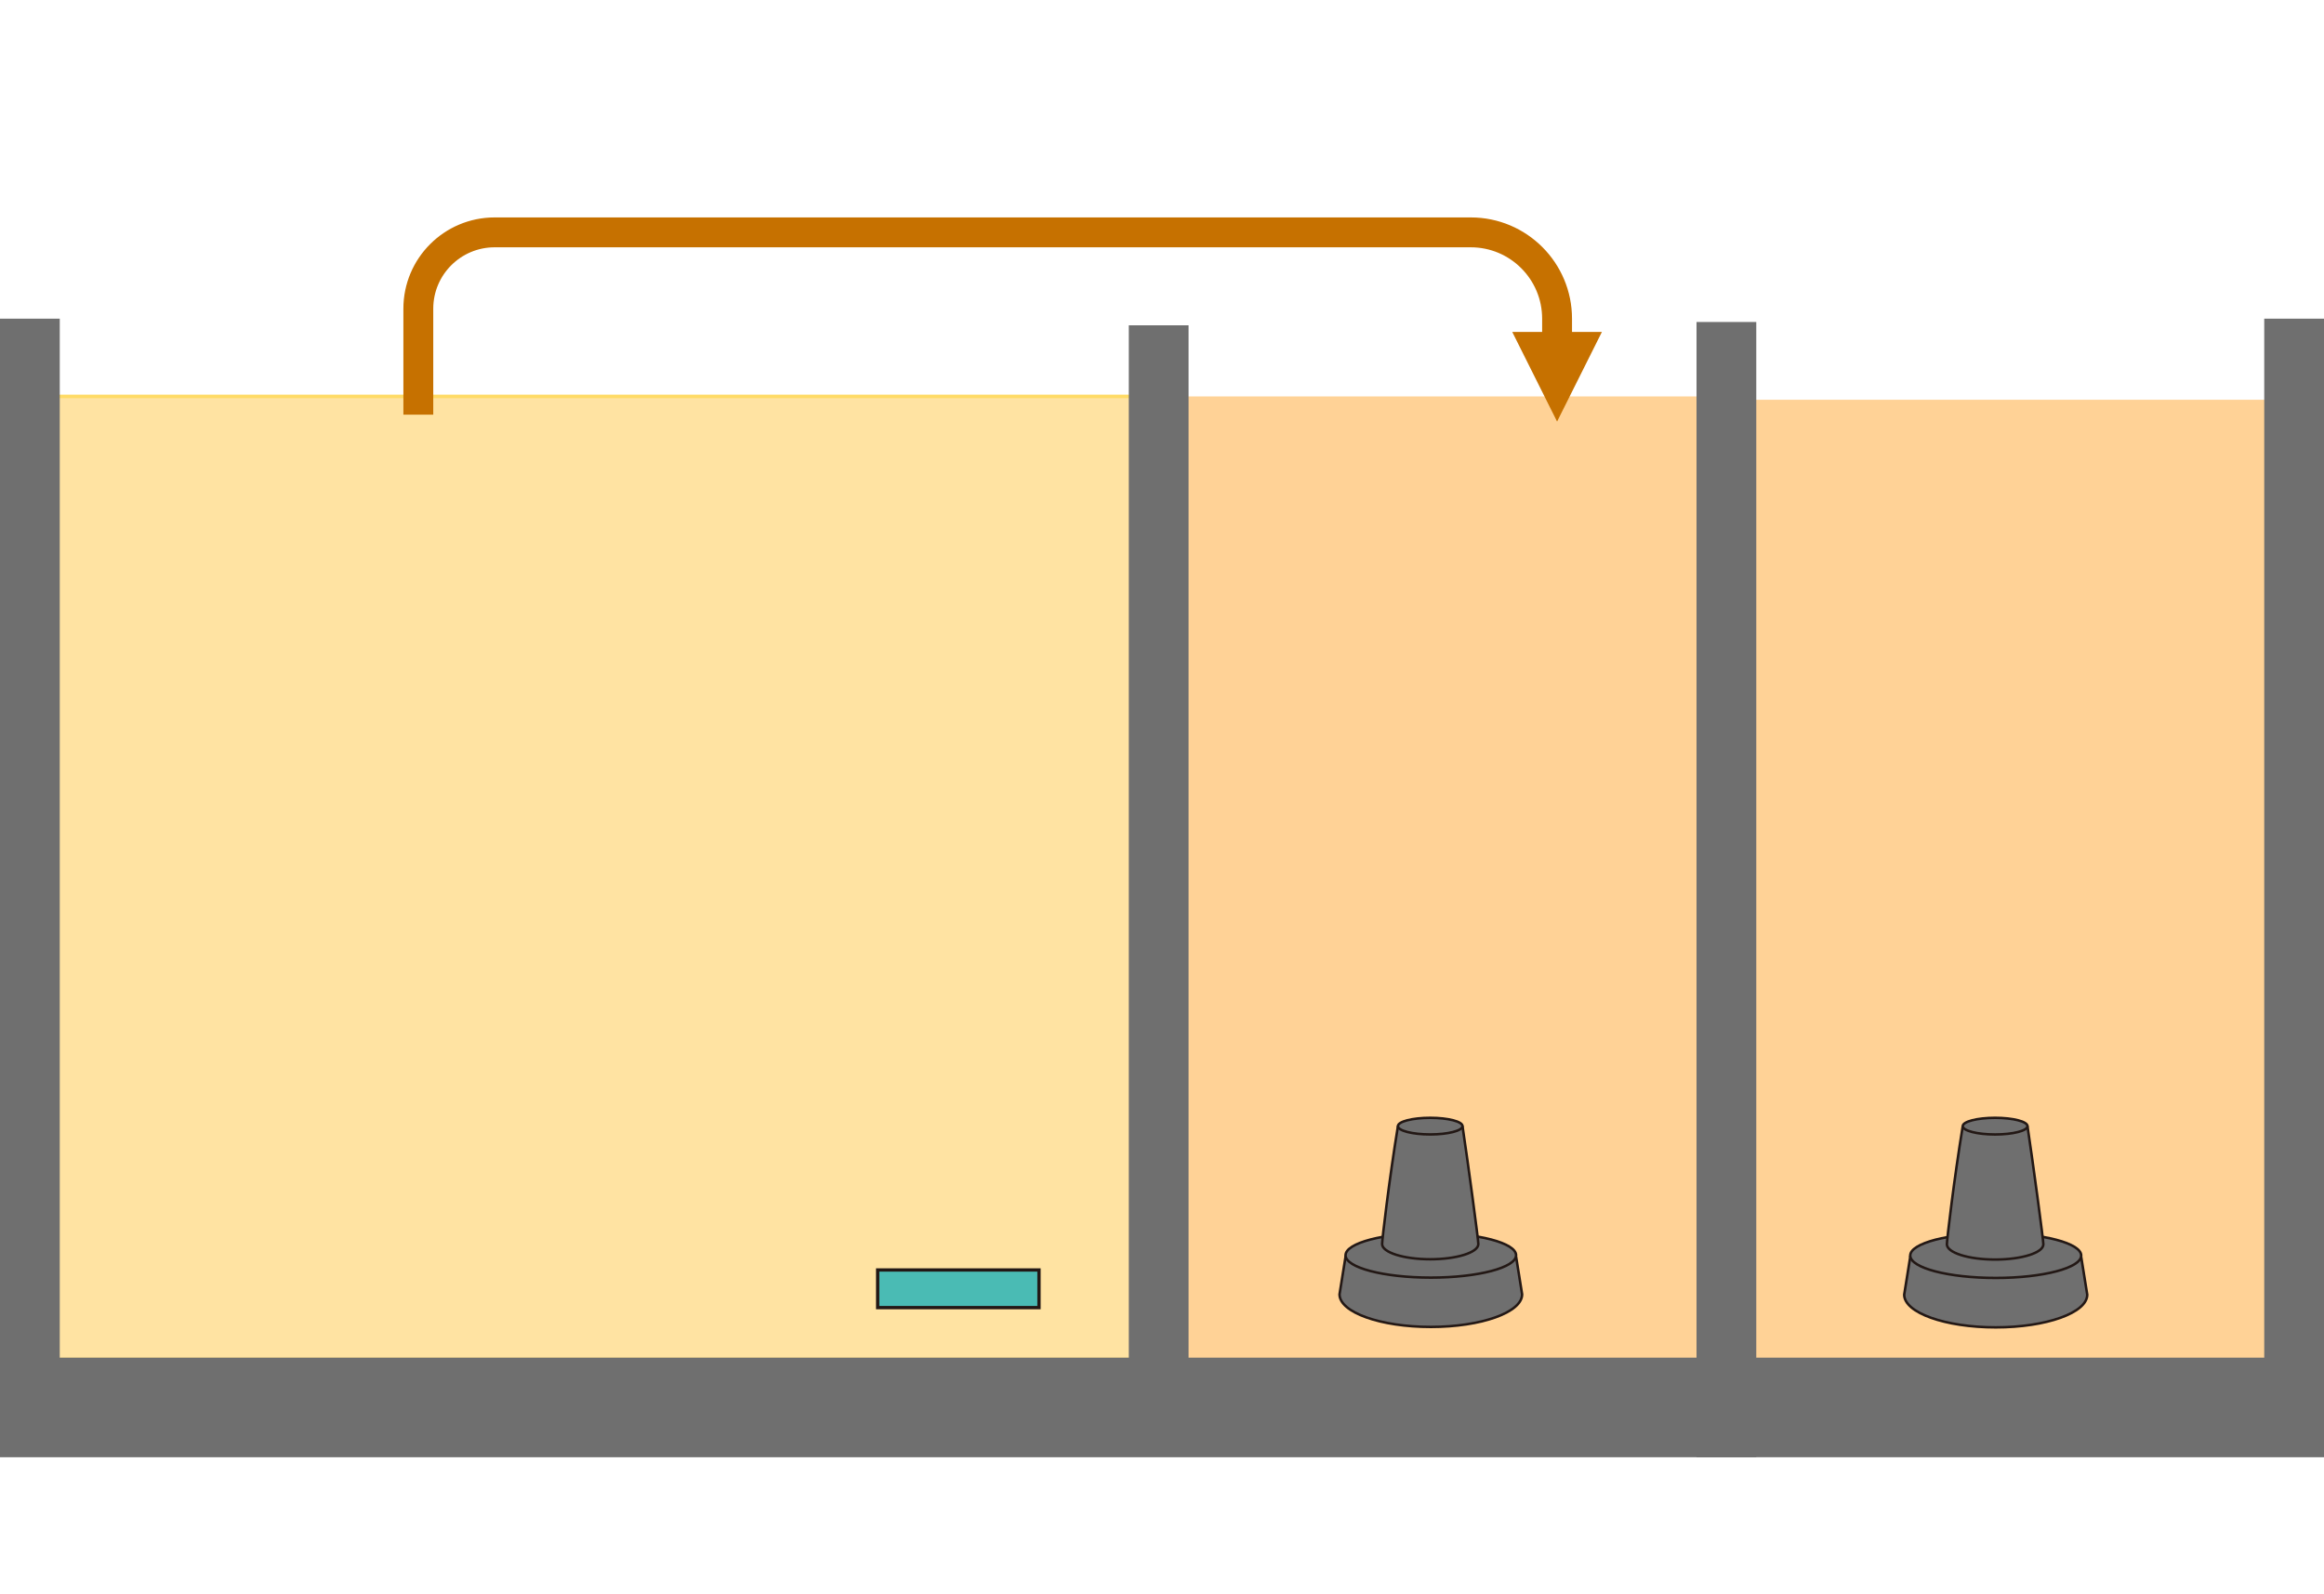
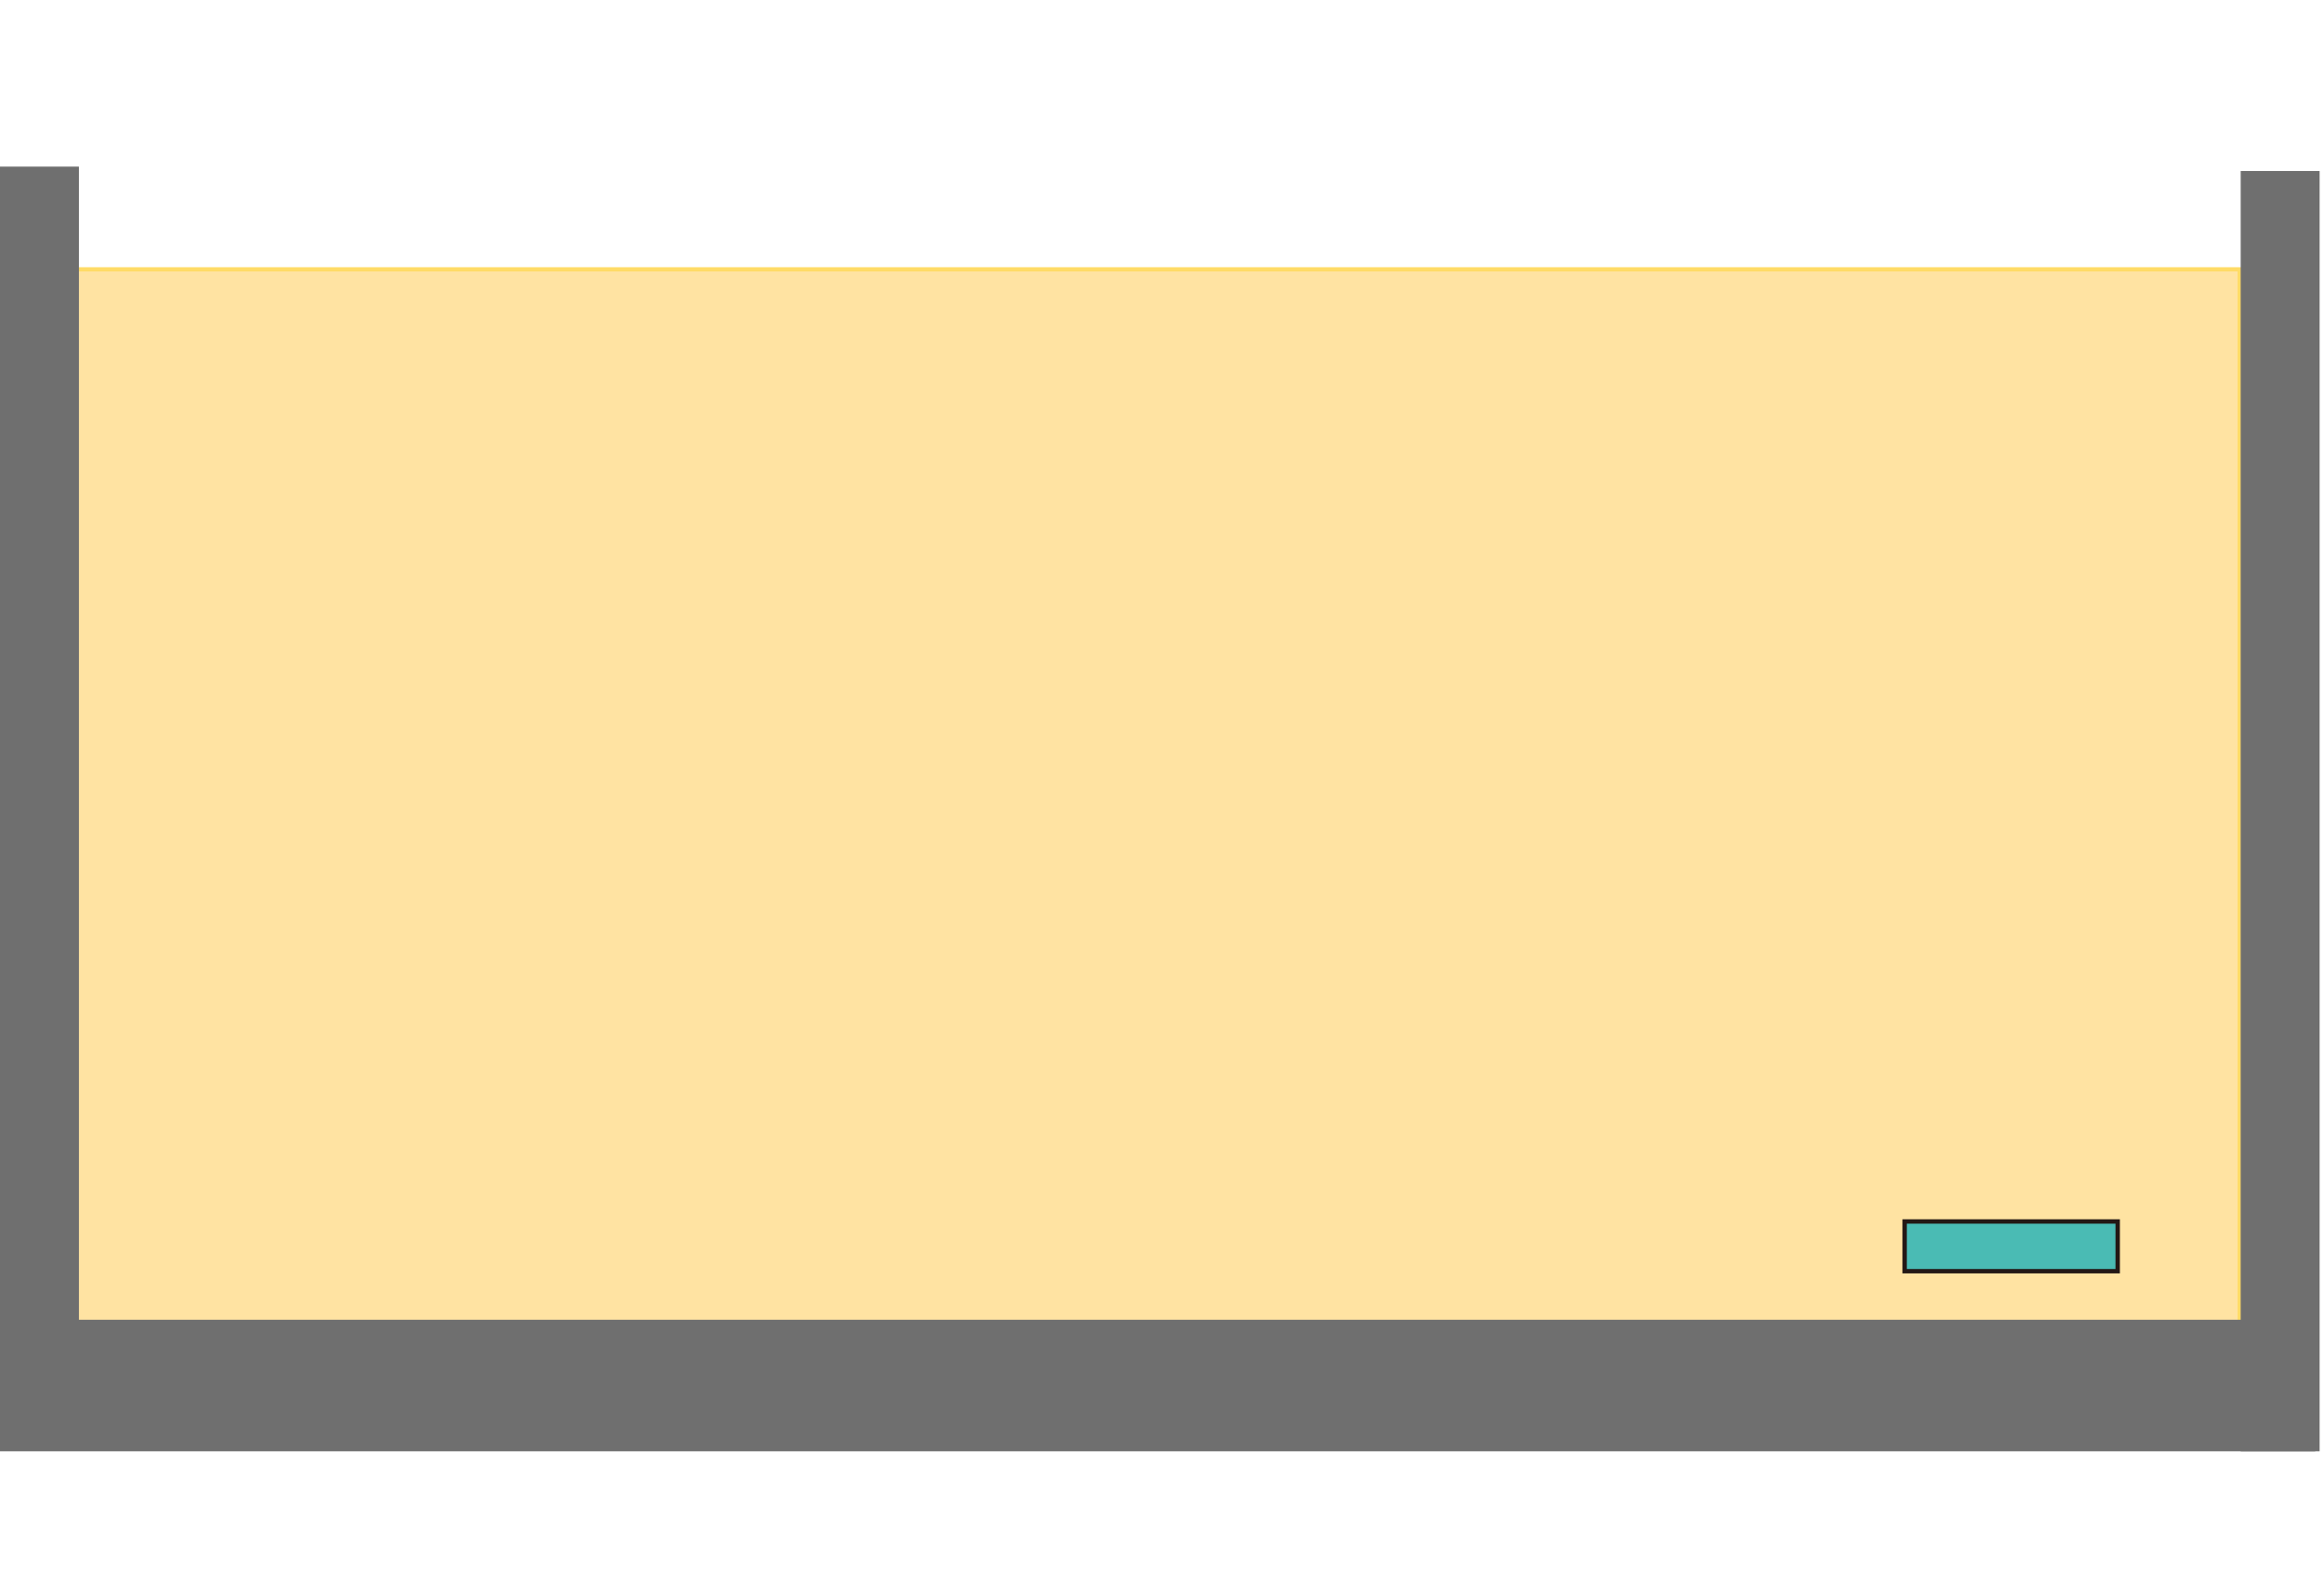
- <svg xmlns="http://www.w3.org/2000/svg" width="100%" height="100%" viewBox="0 0 700 480" version="1.1" xml:space="preserve" style="fill-rule:evenodd;clip-rule:evenodd;stroke-linejoin:round;stroke-miterlimit:2;">
-   <g id="_レイヤー_1_" transform="matrix(1,0,0,1,-37.01,41.575)">
-     <g transform="matrix(1,0,0,1.13719,0,-50.48193)">
+ <svg xmlns="http://www.w3.org/2000/svg" width="100%" height="100%" viewBox="0 0 530 364" version="1.1" xml:space="preserve" style="fill-rule:evenodd;clip-rule:evenodd;stroke-linejoin:round;stroke-miterlimit:2;">
+   <g id="_レイヤー_1_" transform="matrix(1,0,0,1,-37.01,-16.425)">
+     <g transform="matrix(1.497512,0,0,1.043117,-25.54726,-39.86575)">
      <rect x="51.35" y="112.85" width="331.65" height="255.12" style="fill:rgb(255,227,162);stroke:rgb(255,219,102);stroke-width:0.93px;" />
    </g>
-     <g transform="matrix(1,0,0,1.13719,0,-50.48193)">
-       <rect x="383.01" y="112.85" width="170.08" height="255.12" style="fill:rgb(255,210,150);" />
-     </g>
-     <g transform="matrix(1,0,0,1.133271,0,-49.03959)">
-       <rect x="553.09" y="112.85" width="170.08" height="255.12" style="fill:rgb(255,210,150);" />
-     </g>
  </g>
-   <g transform="matrix(0.934605,0,0,2.192308,8.239782,-19.88462)">
-     <g transform="matrix(1.069971,-0,-0,0.45614,-8.816327,9.070175)">
-       <path d="M482.5,100L469,127L455.5,100L482.5,100Z" style="fill:rgb(198,113,0);" />
-       <path d="M126,120.423L126,92.998C126,80.297 136.297,70 148.998,70C210.455,70 378.225,70 443,70C457.359,70 469,81.641 469,96L469,105.4" style="fill:none;stroke:rgb(198,113,0);stroke-width:9px;stroke-linecap:square;stroke-miterlimit:1.5;" />
-     </g>
-   </g>
-   <g id="_レイヤー_2_" transform="matrix(1,0,0,1,-37.01,40.575)">
-     <g transform="matrix(1,0,0,1,37.01,0.425)">
+   <g id="_レイヤー_2_" transform="matrix(1,0,0,1,-37.01,-17.425)">
+     <g transform="matrix(1,0,0,0.853801,37.01,8.465936)">
      <rect x="0" y="55" width="18" height="342" style="fill:rgb(111,111,111);" />
    </g>
-     <g transform="matrix(1,0,0,0.973684,377.01,3.872368)">
+     <g transform="matrix(1,0,0,0.853801,548.01,9.465936)">
      <rect x="0" y="55" width="18" height="342" style="fill:rgb(111,111,111);" />
    </g>
-     <g transform="matrix(1,0,0,1,548.01,1.425)">
-       <rect x="0" y="55" width="18" height="342" style="fill:rgb(111,111,111);" />
-     </g>
-     <g transform="matrix(1,0,0,1,719.01,0.425)">
-       <rect x="0" y="55" width="18" height="342" style="fill:rgb(111,111,111);" />
-     </g>
-     <g transform="matrix(1.001431,0,0,1,37.01,0.425)">
+     <g transform="matrix(0.755365,0,0,1,37.01,-49.575)">
      <rect x="0" y="368" width="699" height="30" style="fill:rgb(111,111,111);" />
    </g>
  </g>
-   <g id="_レイヤー_3_" transform="matrix(1,0,0,1,-37.01,41.575)">
-     <g transform="matrix(1,0,0,1,52,4)">
+   <g id="_レイヤー_3_" transform="matrix(1,0,0,1,-37.01,-16.425)">
+     <g transform="matrix(1,0,0,1,222,-42)">
      <rect x="249.37" y="337.01" width="48.59" height="11.34" style="fill:rgb(74,187,180);stroke:rgb(35,24,21);stroke-width:1px;stroke-linejoin:miter;stroke-miterlimit:10;" />
    </g>
-     <g transform="matrix(0.997461,0,0,0.997941,1.118375,0.607827)">
-       <path d="M493.8,337.08L442.3,337.08L440.48,348.45C440.48,353.89 452.82,358.3 468.05,358.3C483.28,358.3 495.62,353.89 495.62,348.45L493.8,337.08" style="fill:rgb(111,111,111);fill-rule:nonzero;stroke:rgb(35,24,21);stroke-width:0.75px;stroke-linejoin:miter;stroke-miterlimit:10;" />
-       <ellipse cx="468.05" cy="336.67" rx="25.75" ry="6.74" style="fill:rgb(111,111,111);stroke:rgb(35,24,21);stroke-width:0.75px;stroke-linejoin:miter;stroke-miterlimit:10;" />
-       <path d="M477.62,297.68C479.35,309.19 482.4,331.93 482.4,333.28C482.4,335.82 475.89,337.87 467.87,337.87C459.85,337.87 453.34,335.81 453.34,333.28C453.34,331.93 455.49,313.72 458.12,297.68" style="fill:rgb(111,111,111);fill-rule:nonzero;stroke:rgb(35,24,21);stroke-width:0.75px;stroke-linejoin:miter;stroke-miterlimit:10;" />
-       <ellipse cx="467.87" cy="297.68" rx="9.75" ry="2.51" style="fill:rgb(111,111,111);stroke:rgb(35,24,21);stroke-width:0.75px;stroke-linejoin:miter;stroke-miterlimit:10;" />
-     </g>
-     <g>
-       <path d="M663.88,337.08L612.38,337.08L610.56,348.45C610.56,353.89 622.9,358.3 638.13,358.3C653.36,358.3 665.7,353.89 665.7,348.45L663.88,337.08" style="fill:rgb(111,111,111);fill-rule:nonzero;stroke:rgb(35,24,21);stroke-width:0.75px;stroke-linejoin:miter;stroke-miterlimit:10;" />
-       <ellipse cx="638.13" cy="336.67" rx="25.75" ry="6.74" style="fill:rgb(111,111,111);stroke:rgb(35,24,21);stroke-width:0.75px;stroke-linejoin:miter;stroke-miterlimit:10;" />
-       <path d="M647.7,297.68C649.43,309.19 652.48,331.93 652.48,333.28C652.48,335.82 645.97,337.87 637.95,337.87C629.93,337.87 623.42,335.81 623.42,333.28C623.42,331.93 625.57,313.72 628.2,297.68" style="fill:rgb(111,111,111);fill-rule:nonzero;stroke:rgb(35,24,21);stroke-width:0.75px;stroke-linejoin:miter;stroke-miterlimit:10;" />
-       <ellipse cx="637.95" cy="297.68" rx="9.75" ry="2.51" style="fill:rgb(111,111,111);stroke:rgb(35,24,21);stroke-width:0.75px;stroke-linejoin:miter;stroke-miterlimit:10;" />
-     </g>
  </g>
-   <g id="_レイヤー_4_">
-     </g>
</svg>
